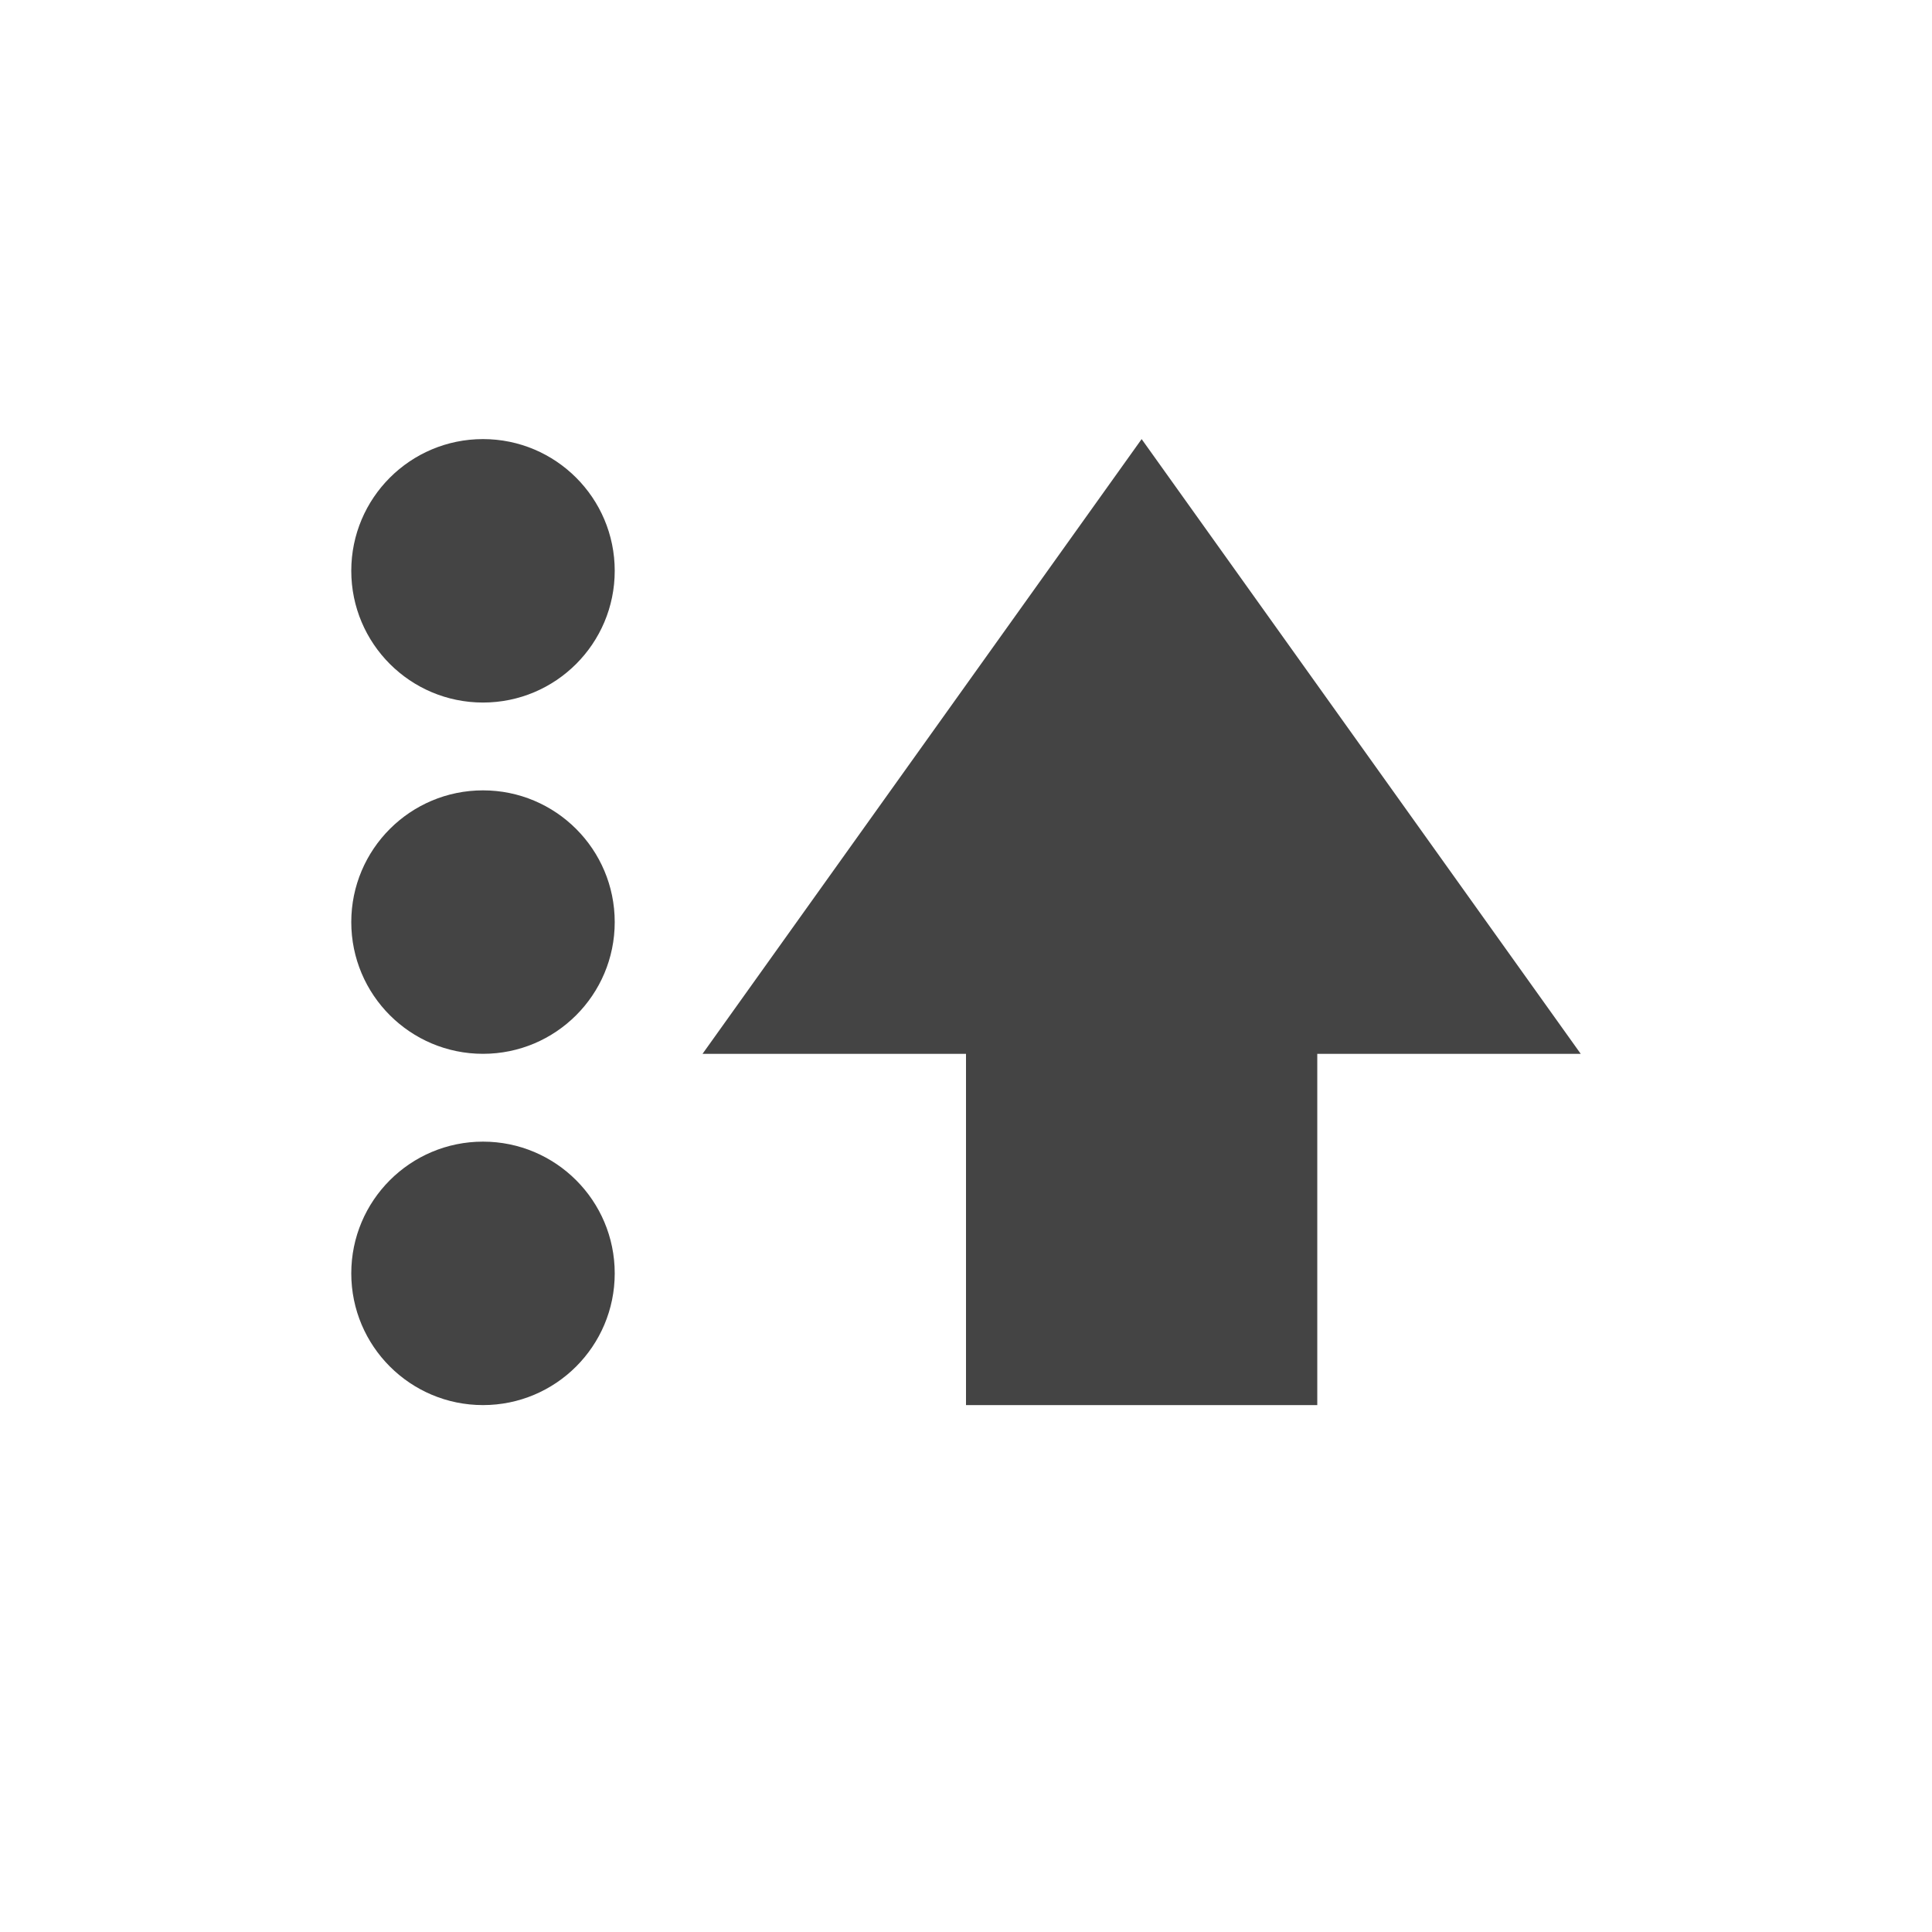
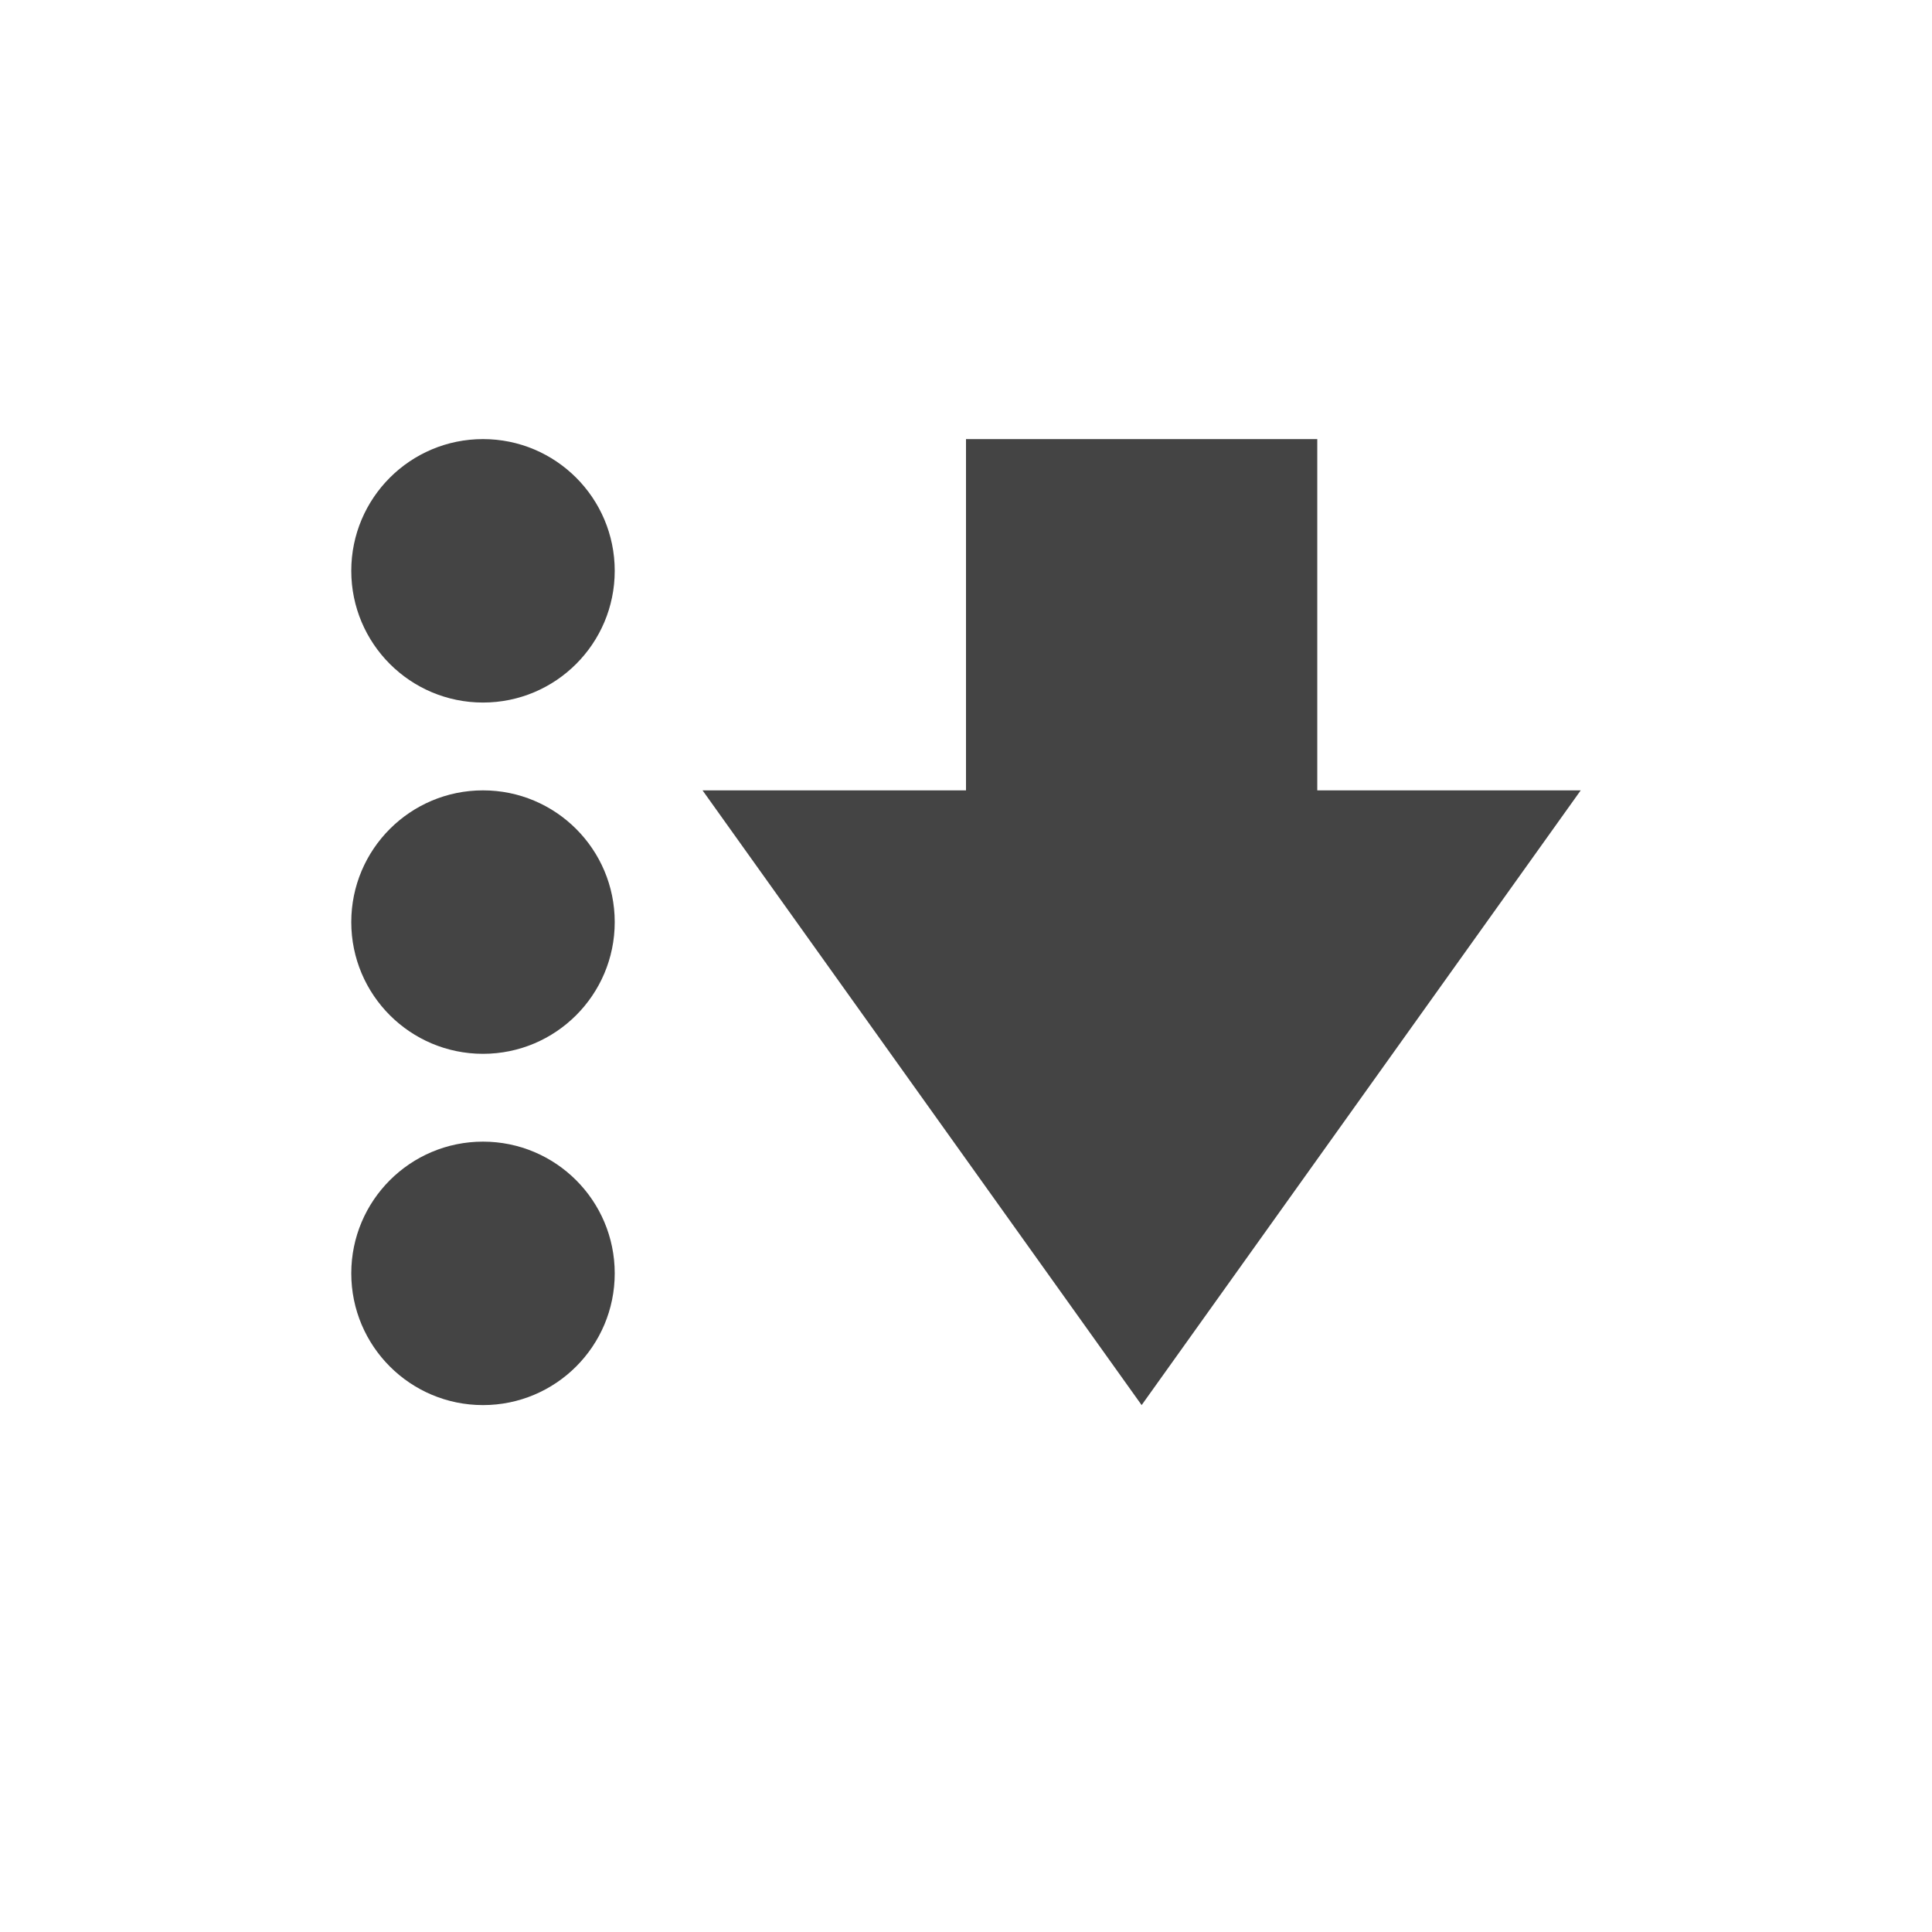
<svg xmlns="http://www.w3.org/2000/svg" width="22" height="22" version="1.1">
  <defs>
    <style id="current-color-scheme" type="text/css">
   .ColorScheme-Text { color:#444444; } .ColorScheme-Highlight { color:#4285f4; } .ColorScheme-NeutralText { color:#ff9800; } .ColorScheme-PositiveText { color:#4caf50; } .ColorScheme-NegativeText { color:#f44336; }
  </style>
  </defs>
  <g transform="translate(3,3)">
-     <path style="fill:currentColor" class="ColorScheme-Text" d="M 8,13 V 9 H 5 L 10,2 15,9 H 12 V 13 Z M 4,11.5 A 1.5,1.5 0 0 1 2.5,13 1.5,1.5 0 0 1 1,11.5 1.5,1.5 0 0 1 2.5,10 1.5,1.5 0 0 1 4,11.5 Z M 4,7.5 A 1.5,1.5 0 0 1 2.5,9 1.5,1.5 0 0 1 1,7.5 1.5,1.5 0 0 1 2.5,6 1.5,1.5 0 0 1 4,7.5 Z M 4,3.5 A 1.5,1.5 0 0 1 2.5,5 1.5,1.5 0 0 1 1,3.5 1.5,1.5 0 0 1 2.5,2 1.5,1.5 0 0 1 4,3.5 Z" />
+     <path style="fill:currentColor" class="ColorScheme-Text" d="M 8,2 V 6 H 5 L 10,13 15,6 H 12 V 2 Z M 4,11.5 A 1.5,1.5 0 0 1 2.5,13 1.5,1.5 0 0 1 1,11.5 1.5,1.5 0 0 1 2.5,10 1.5,1.5 0 0 1 4,11.5 Z M 4,7.5 A 1.5,1.5 0 0 1 2.5,9 1.5,1.5 0 0 1 1,7.5 1.5,1.5 0 0 1 2.5,6 1.5,1.5 0 0 1 4,7.5 Z M 4,3.5 A 1.5,1.5 0 0 1 2.5,5 1.5,1.5 0 0 1 1,3.5 1.5,1.5 0 0 1 2.5,2 1.5,1.5 0 0 1 4,3.5 Z" />
  </g>
</svg>
